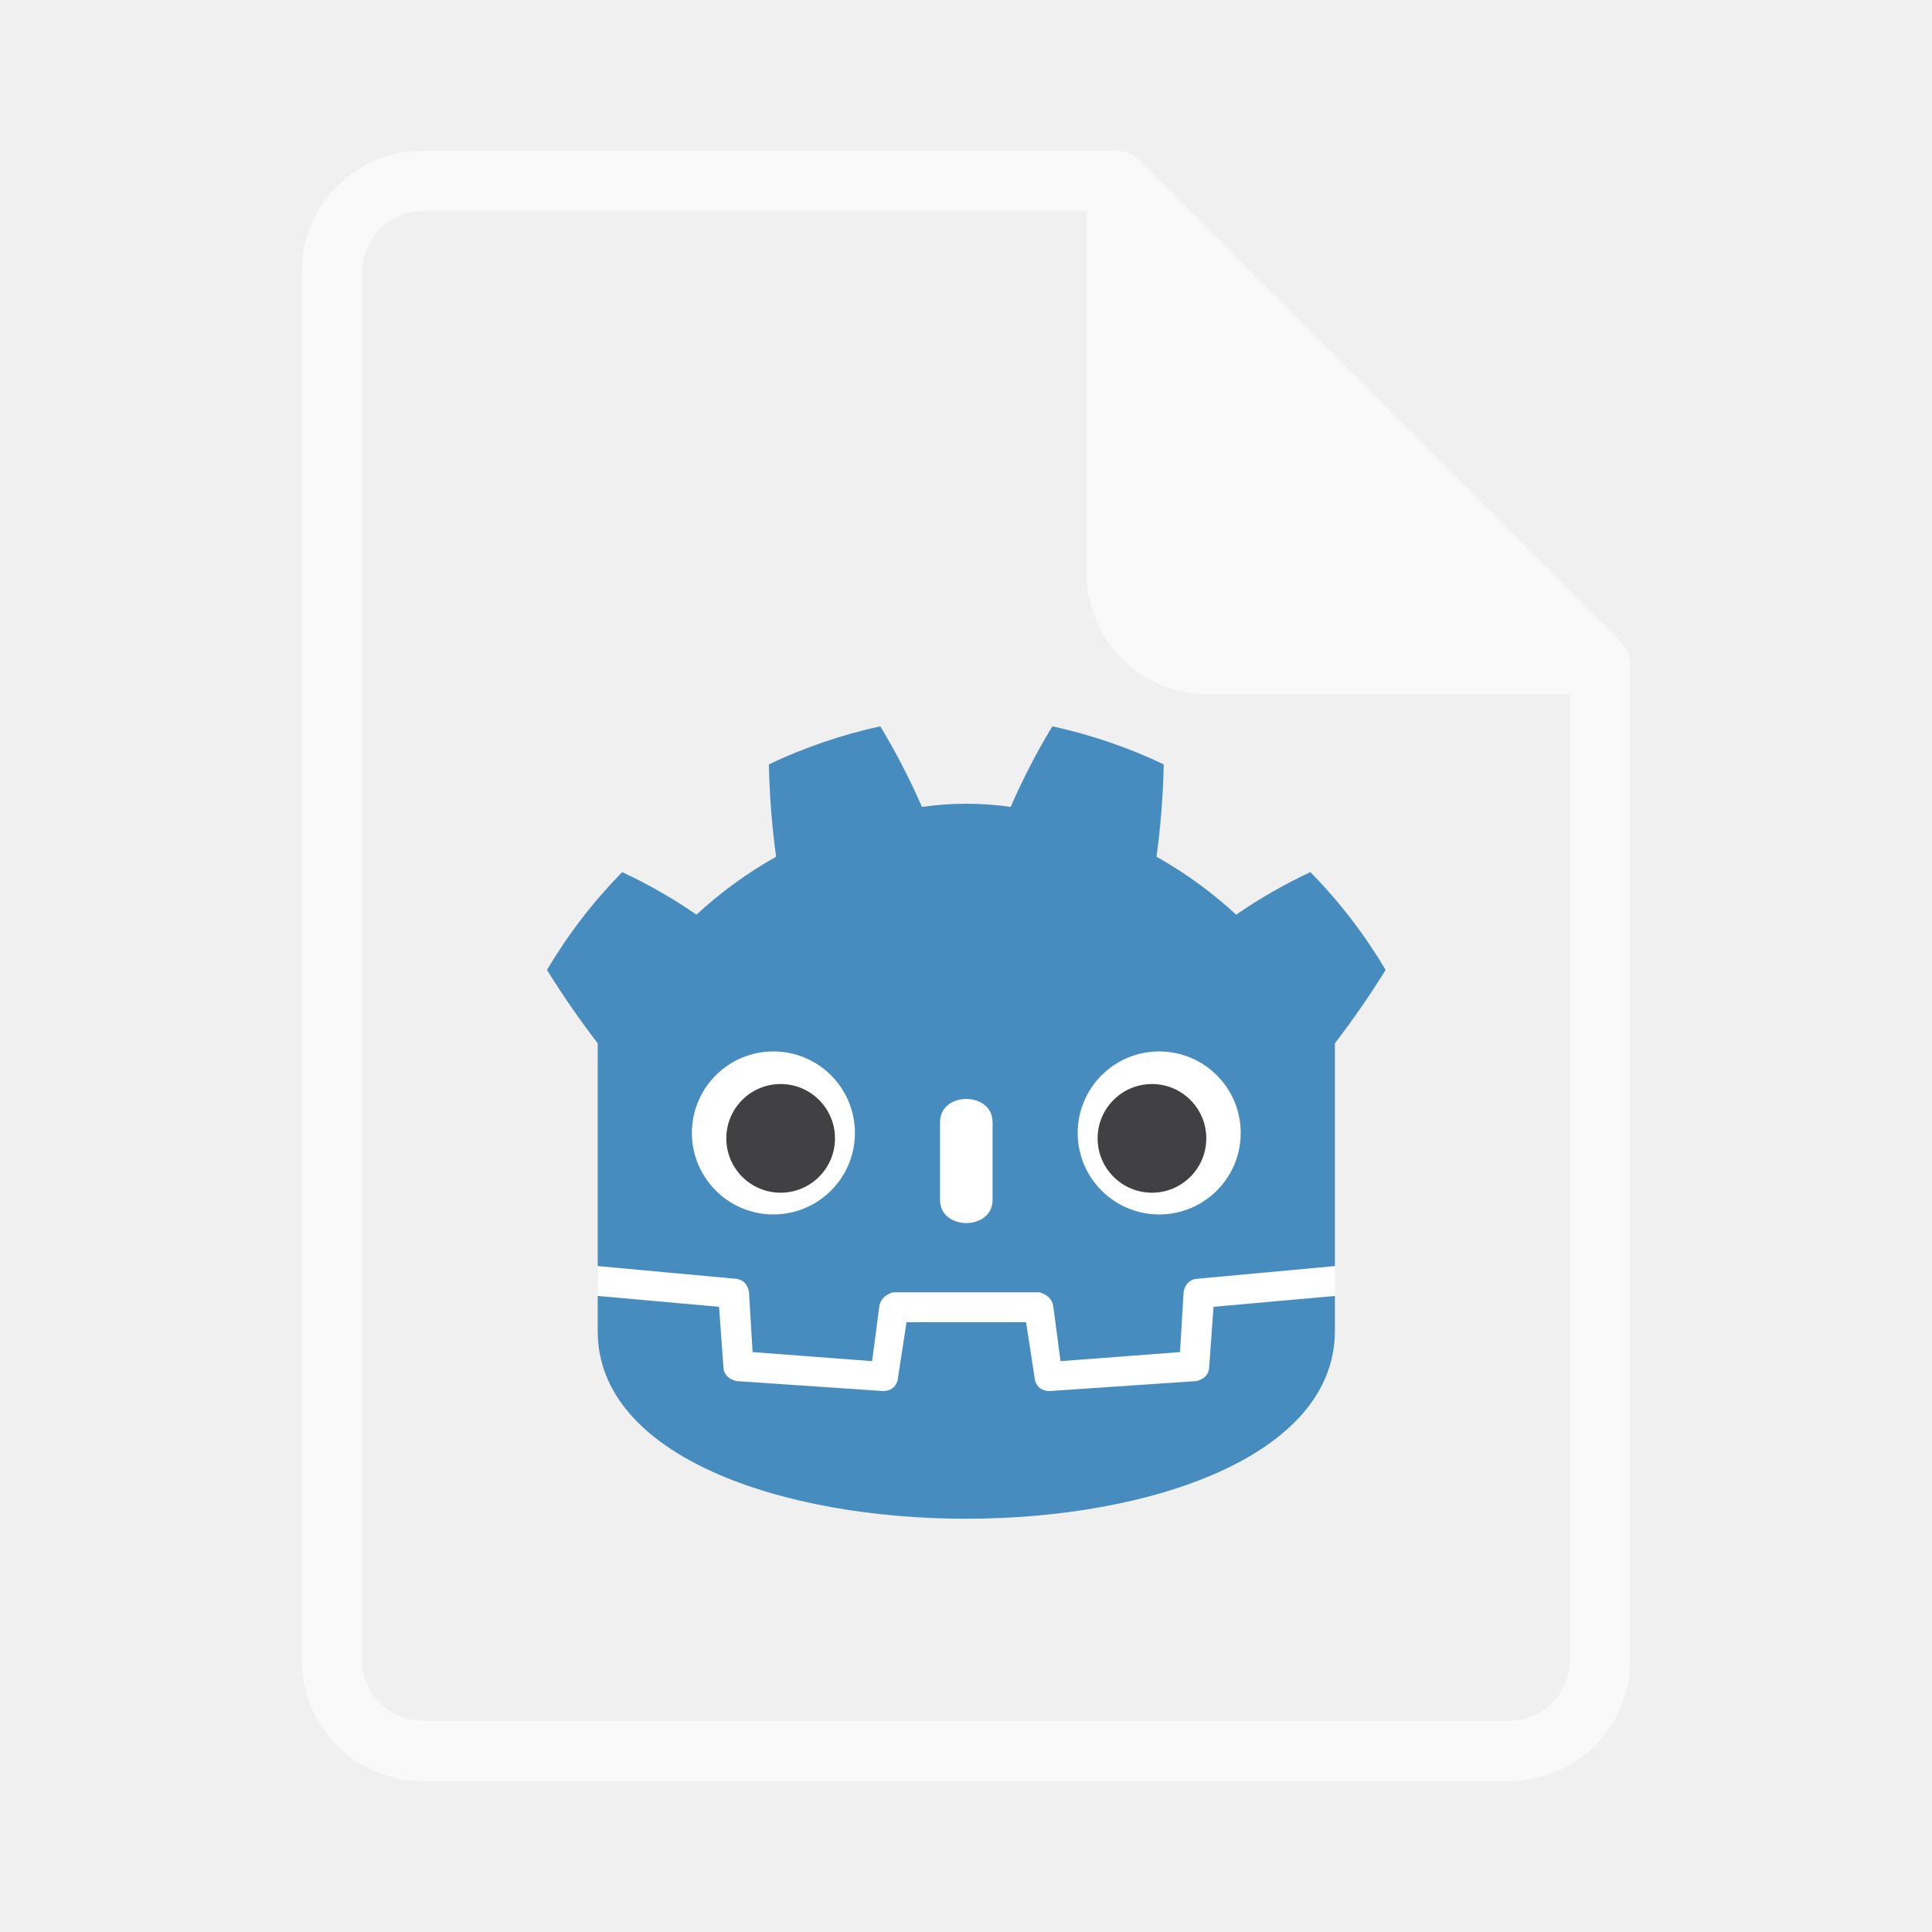
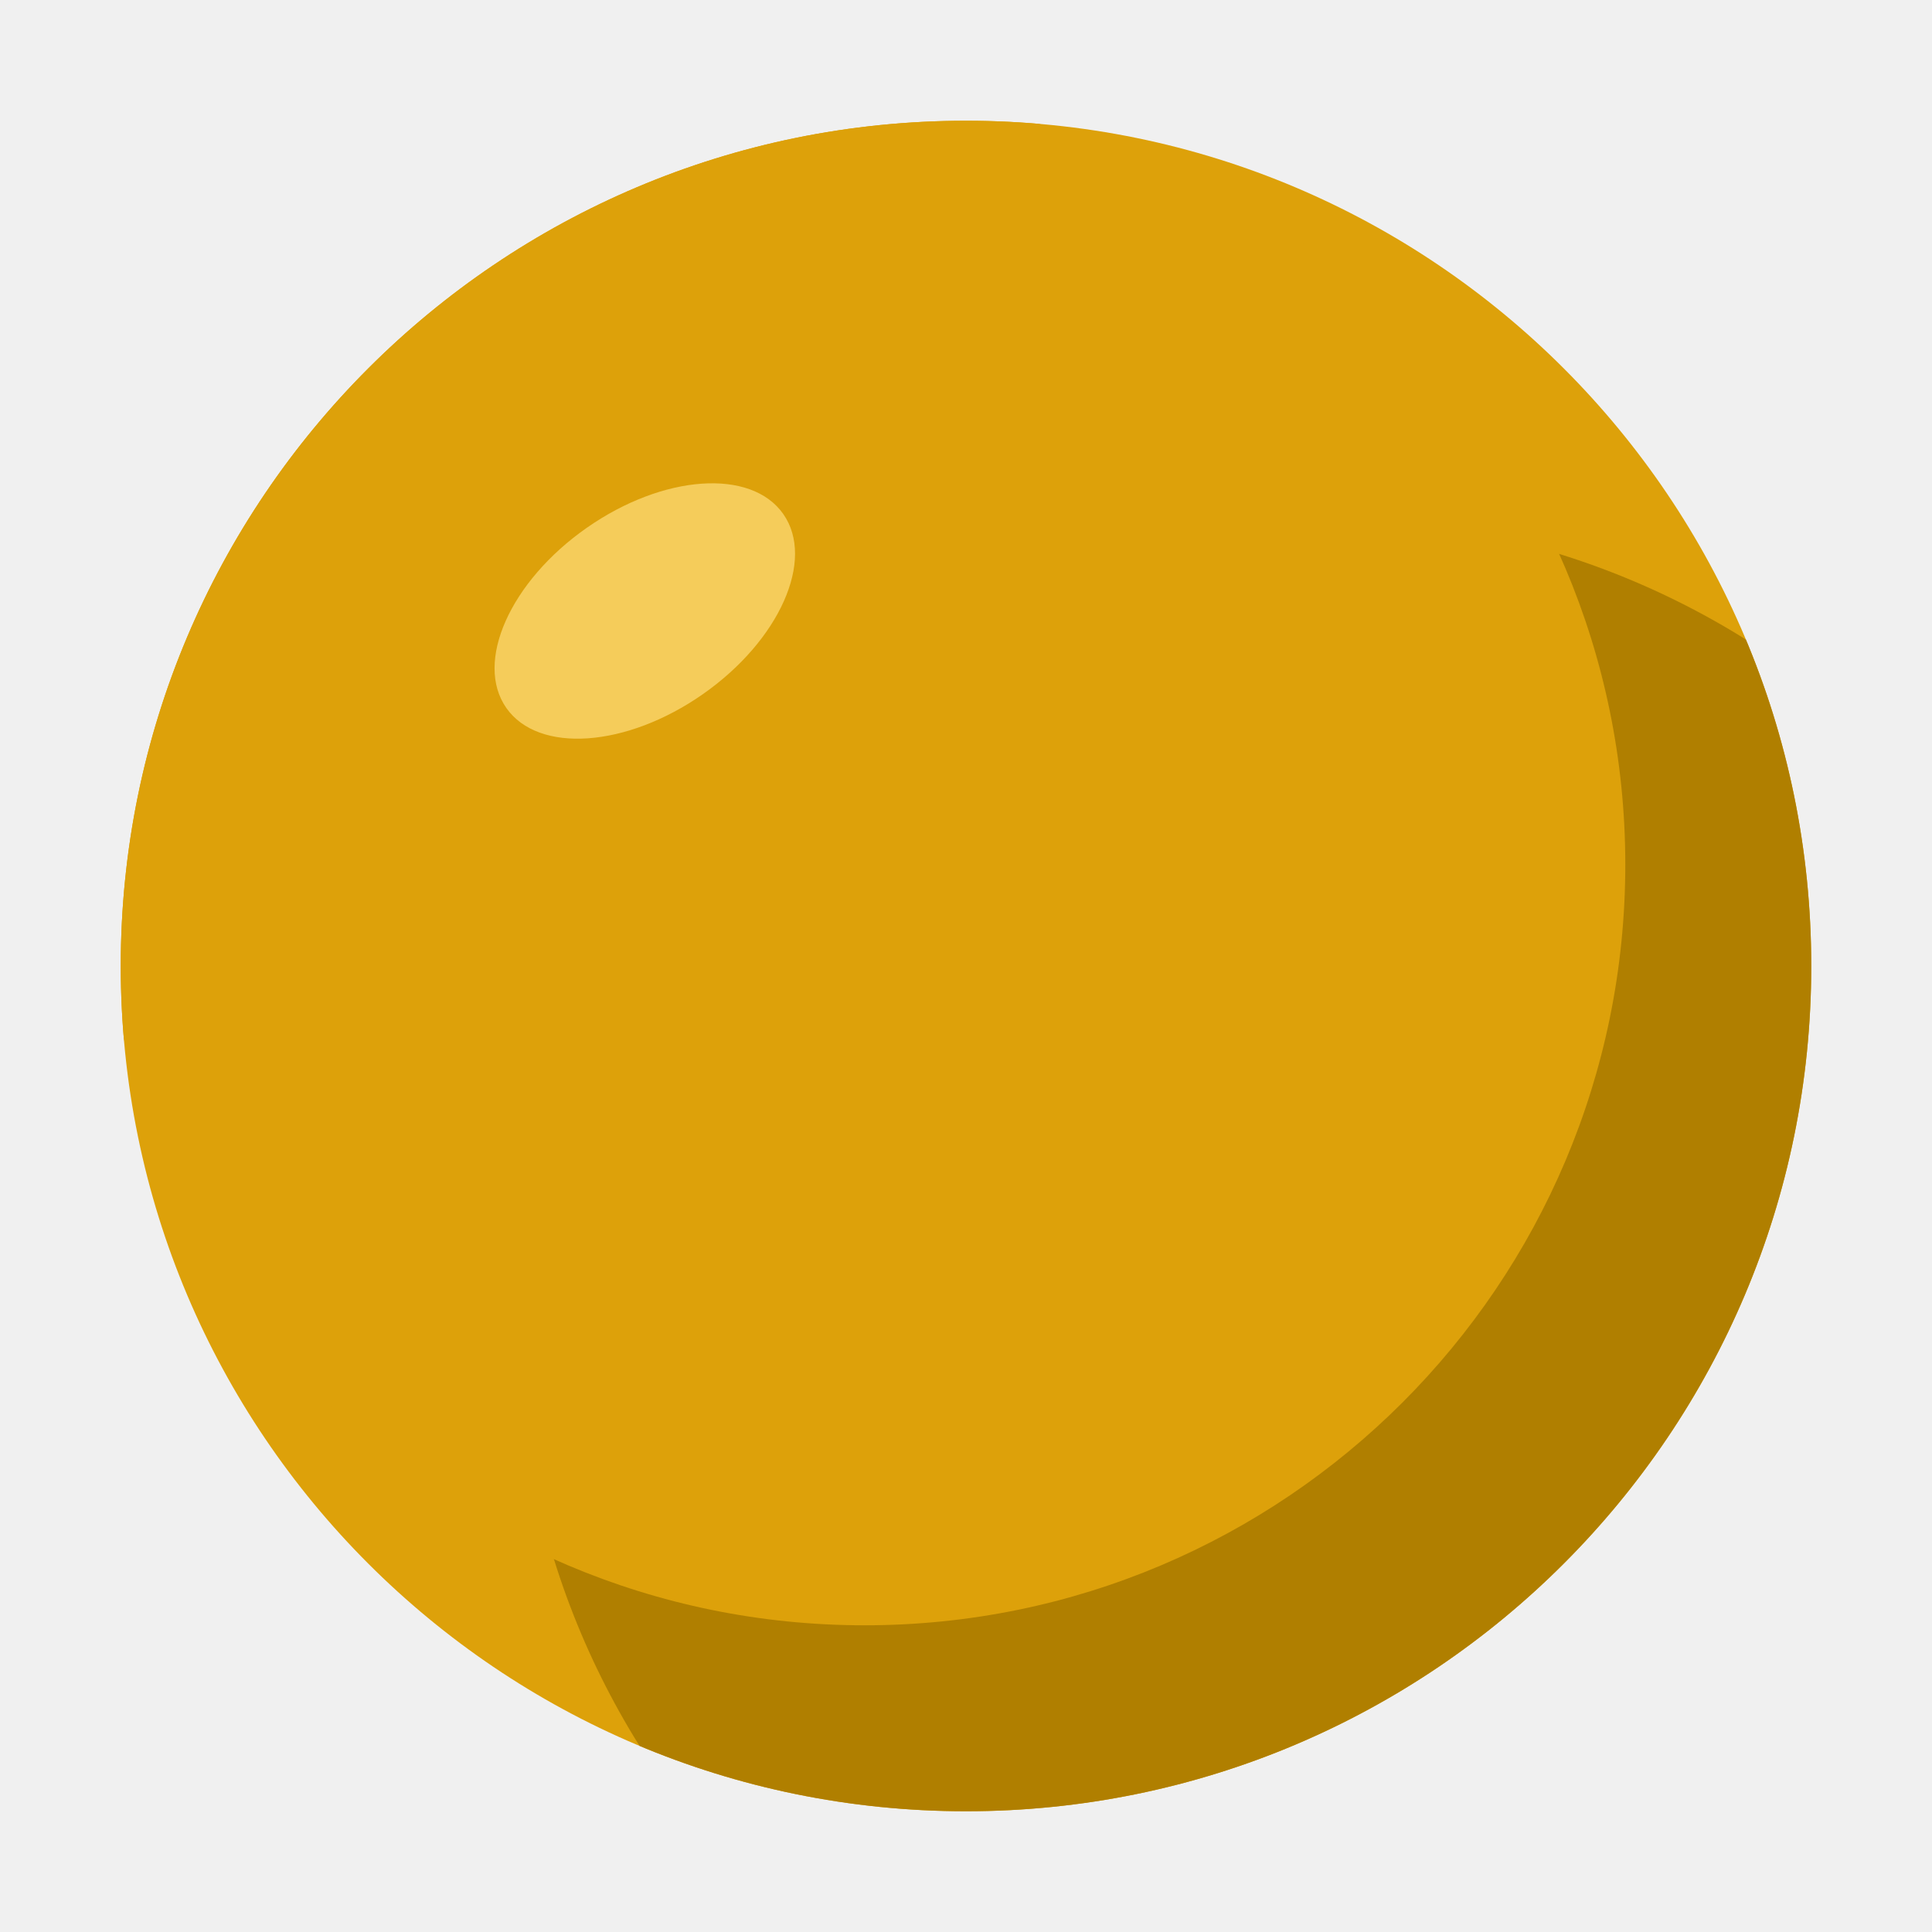
- <svg xmlns="http://www.w3.org/2000/svg" width="64" height="64">
-   <g fill="#fff" transform="matrix(.03 0 0 .03 16.65 21.75)">
-     <path d="M105 673v33q407 354 814 0v-33z" />
-     <path fill="#478cbf" d="m105 673 152 14q12 1 15 14l4 67 132 10 8-61q2-11 15-15h162q13 4 15 15l8 61 132-10 4-67q3-13 15-14l152-14V427q30-39 56-81-35-59-83-108-43 20-82 47-40-37-88-64 7-51 8-102-59-28-123-42-26 43-46 89-49-7-98 0-20-46-46-89-64 14-123 42 1 51 8 102-48 27-88 64-39-27-82-47-48 49-83 108 26 42 56 81zm0 33v39c0 276 813 276 814 0v-39l-134 12-5 69q-2 10-14 13l-162 11q-12 0-16-11l-10-65H446l-10 65q-4 11-16 11l-162-11q-12-3-14-13l-5-69z" />
-     <path d="M483 600c0 34 58 34 58 0v-86c0-34-58-34-58 0z" />
-     <circle cx="725" cy="526" r="90" />
-     <circle cx="299" cy="526" r="90" />
-   </g>
-   <g fill="#414042" transform="matrix(.03 0 0 .03 16.65 21.75)">
-     <circle cx="307" cy="532" r="60" />
-     <circle cx="717" cy="532" r="60" />
-   </g>
-   <path fill="#fff" fill-opacity=".6" d="M14 5a4 4 0 0 0-4 4v46a4 4 0 0 0 4 4h36a4 4 0 0 0 4-4V22a1 1 0 0 0-.285-.707l-16-16A1 1 0 0 0 37 5zm0 2h22v12a4 4 0 0 0 4 4h12v32a2 2 0 0 1-2 2H14a2 2 0 0 1-2-2V9a2 2 0 0 1 2-2z" />
+ <svg xmlns="http://www.w3.org/2000/svg" width="16" height="16">
+   <clipPath id="o887">
+     <circle cx="8" cy="8" r="7" />
+   </clipPath>
+   <circle cx="8" cy="8" r="7" fill="#DDA10A" />
+   <circle cx="10.94" cy="10.94" r="6.65" fill="#B07F00" clip-path="url(#o887)" />
+   <circle cx="7.16" cy="7.16" r="6.3" fill="#DDA10A" clip-path="url(#o887)" />
+   <ellipse cx="5.34" cy="5.06" rx="1.4" ry="0.84" fill="#F5CC5A" transform="rotate(-35 5.34 5.06)" />
</svg>
